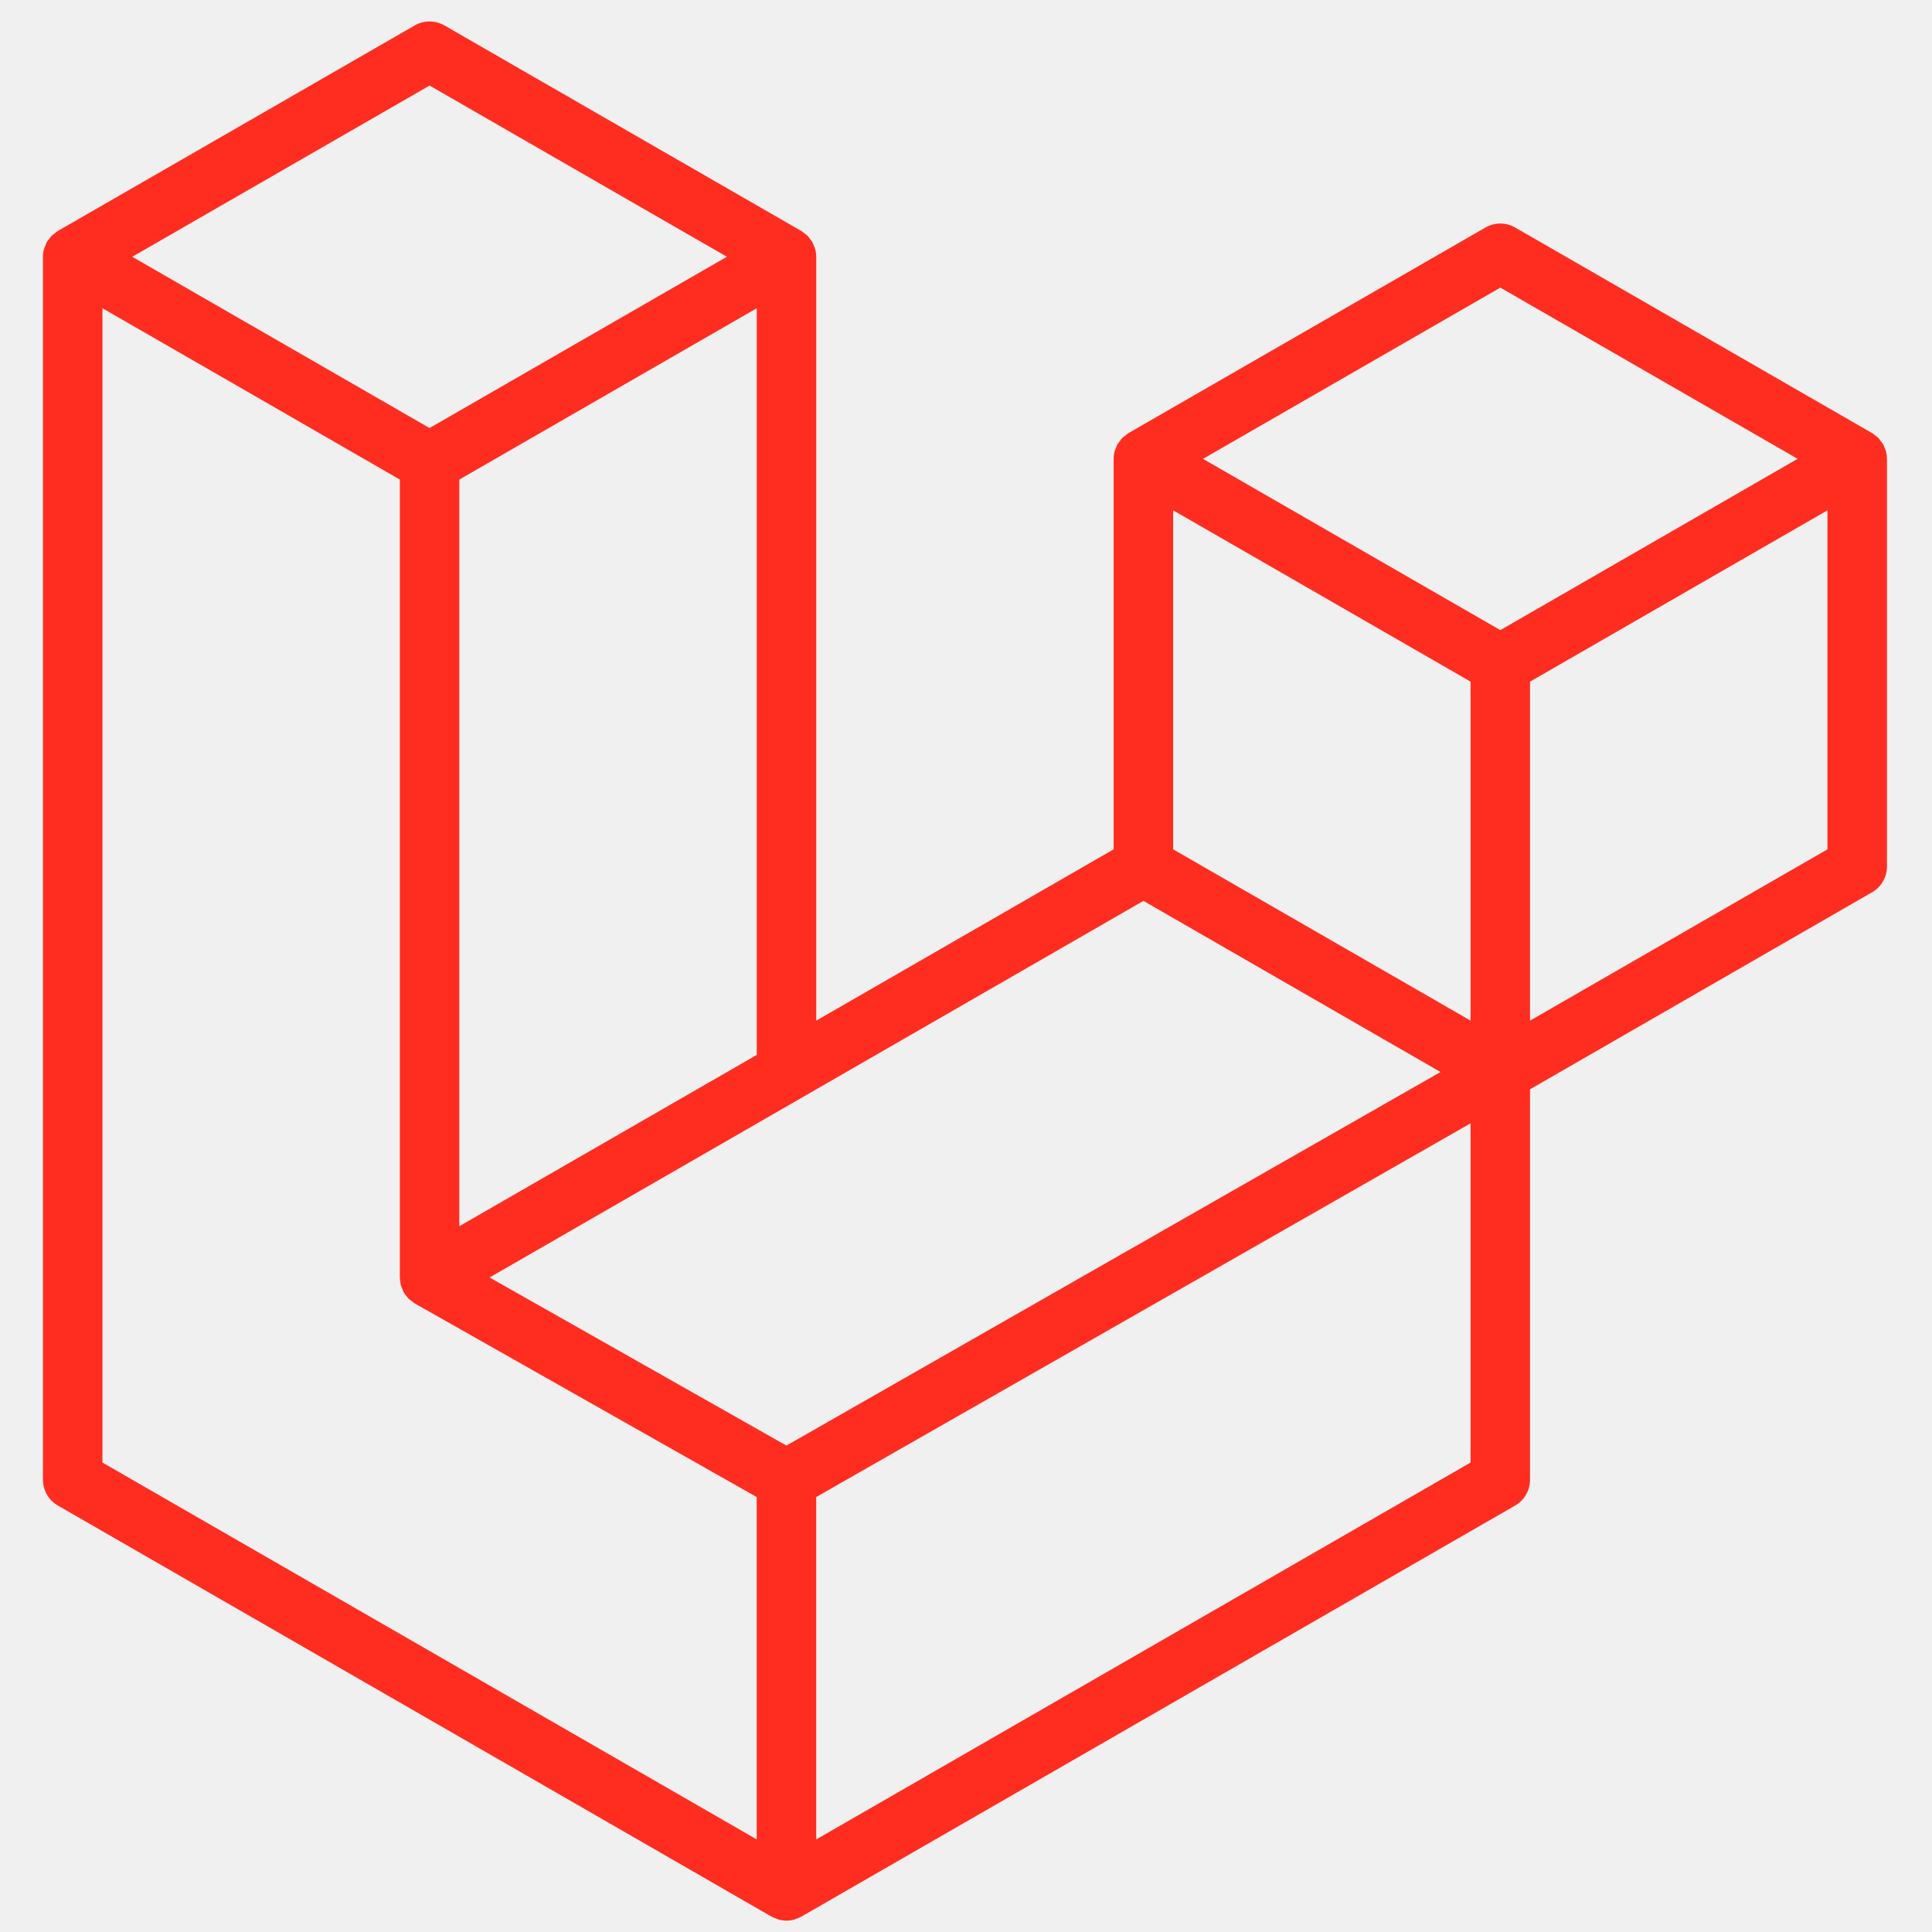
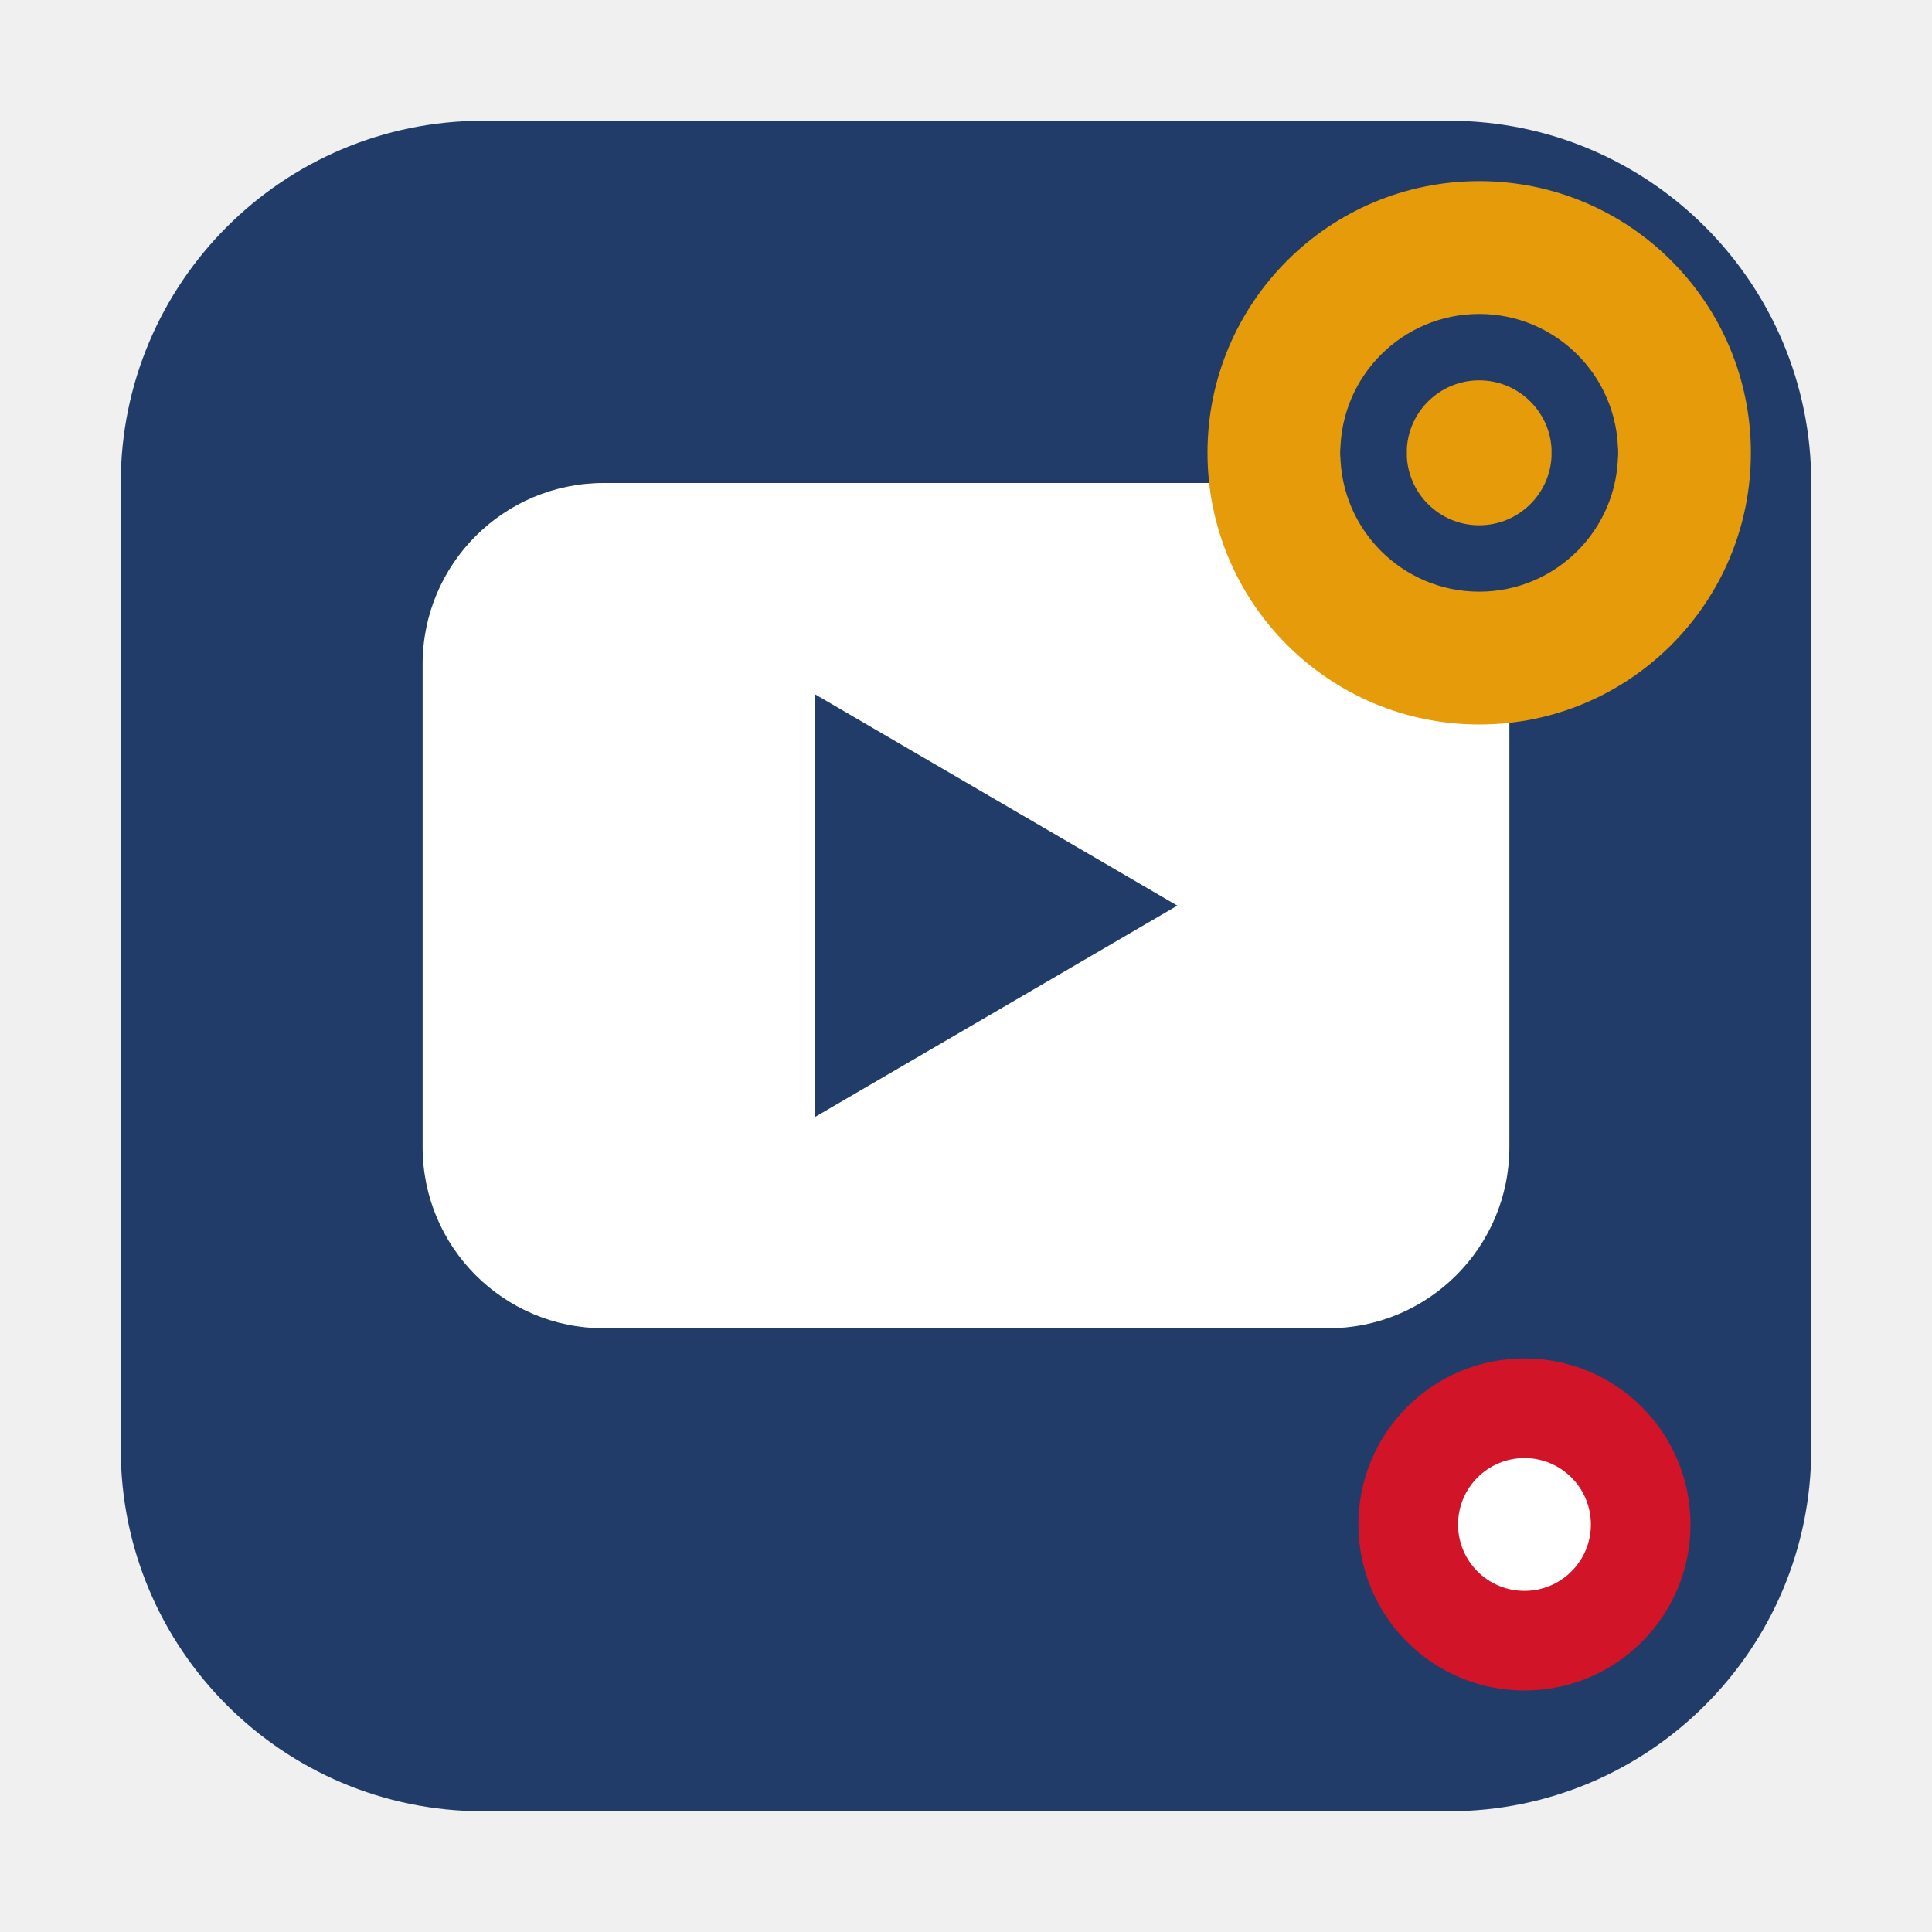
- <svg xmlns="http://www.w3.org/2000/svg" width="166" height="166" viewBox="0 0 166 166" fill="none">
-   <path fill-rule="evenodd" clip-rule="evenodd" d="M162.041 38.759C162.099 38.977 162.129 39.201 162.13 39.426V74.452C162.13 74.902 162.011 75.344 161.786 75.733C161.561 76.122 161.237 76.444 160.847 76.668L131.462 93.594V127.141C131.462 128.054 130.977 128.897 130.186 129.357L68.847 164.683C68.707 164.763 68.554 164.814 68.401 164.868C68.343 164.887 68.289 164.922 68.228 164.938C67.8 165.051 67.349 165.051 66.92 164.938C66.85 164.919 66.786 164.881 66.719 164.855C66.579 164.804 66.432 164.76 66.298 164.683L4.972 129.357C4.583 129.133 4.259 128.81 4.034 128.421C3.808 128.032 3.69 127.591 3.689 127.141L3.689 22.063C3.689 21.834 3.721 21.61 3.779 21.393C3.798 21.32 3.843 21.253 3.868 21.179C3.916 21.045 3.961 20.908 4.031 20.783C4.079 20.7 4.149 20.633 4.206 20.557C4.28 20.454 4.347 20.349 4.433 20.26C4.506 20.186 4.602 20.132 4.685 20.068C4.778 19.992 4.861 19.909 4.966 19.848L35.633 2.185C36.022 1.961 36.462 1.844 36.91 1.844C37.358 1.844 37.798 1.961 38.186 2.185L68.851 19.848H68.857C68.959 19.912 69.045 19.992 69.138 20.065C69.221 20.129 69.313 20.186 69.387 20.257C69.476 20.349 69.54 20.454 69.616 20.557C69.671 20.633 69.744 20.7 69.789 20.783C69.862 20.911 69.904 21.045 69.955 21.179C69.98 21.253 70.025 21.32 70.044 21.396C70.103 21.614 70.133 21.838 70.133 22.063V87.694L95.686 72.974V39.423C95.686 39.2 95.718 38.973 95.775 38.759C95.798 38.683 95.839 38.615 95.865 38.542C95.916 38.408 95.96 38.271 96.031 38.146C96.079 38.063 96.149 37.996 96.203 37.92C96.279 37.818 96.343 37.712 96.433 37.623C96.506 37.549 96.599 37.495 96.681 37.431C96.777 37.355 96.86 37.272 96.962 37.211L127.633 19.548C128.021 19.324 128.461 19.206 128.91 19.206C129.358 19.206 129.798 19.324 130.186 19.548L160.85 37.211C160.959 37.275 161.042 37.355 161.137 37.428C161.217 37.492 161.31 37.549 161.383 37.62C161.473 37.712 161.536 37.818 161.613 37.92C161.67 37.996 161.741 38.063 161.785 38.146C161.859 38.271 161.9 38.408 161.951 38.542C161.98 38.615 162.021 38.683 162.041 38.759ZM157.018 72.974V43.848L146.287 50.028L131.462 58.568V87.694L157.021 72.974H157.018ZM126.354 125.663V96.518L111.771 104.85L70.13 128.626V158.046L126.354 125.663ZM8.801 26.485V125.663L65.018 158.043V128.629L35.649 112L35.64 111.994L35.627 111.988C35.528 111.93 35.445 111.847 35.353 111.777C35.273 111.713 35.18 111.662 35.11 111.592L35.104 111.582C35.021 111.502 34.963 111.403 34.893 111.314C34.829 111.228 34.753 111.154 34.702 111.065L34.699 111.055C34.641 110.96 34.606 110.845 34.565 110.736C34.523 110.64 34.469 110.551 34.443 110.449C34.411 110.328 34.405 110.197 34.392 110.072C34.379 109.976 34.354 109.881 34.354 109.785V109.778V41.205L19.532 32.662L8.801 26.485ZM36.913 7.35L11.364 22.063L36.907 36.777L62.453 22.06L36.907 7.35H36.913ZM50.2 99.174L65.022 90.637V26.485L54.291 32.665L39.466 41.205V105.357L50.2 99.174ZM128.91 24.713L103.363 39.426L128.91 54.14L154.453 39.423L128.91 24.713ZM126.354 58.568L111.529 50.028L100.798 43.848V72.974L115.619 81.511L126.354 87.694V58.568ZM67.571 124.205L105.042 102.803L123.772 92.109L98.245 77.405L68.854 94.334L42.066 109.762L67.571 124.205Z" fill="#FF2D20" />
+ <svg xmlns="http://www.w3.org/2000/svg" width="64" height="64" viewBox="0 0 64 64" fill="none">
+   <rect x="4" y="4" width="56" height="56" rx="12" fill="#223c6a" />
+   <rect x="14" y="16" width="36" height="28" rx="6" fill="white" />
+   <path d="M27 23L39 30L27 37V23Z" fill="#223c6a" />
+   <circle cx="49" cy="15" r="9" fill="#e69b0a" />
+   <path d="M45.5 15C45.5 13.067 47.067 11.5 49 11.5C50.933 11.5 52.5 13.067 52.5 15" stroke="#223c6a" stroke-width="2.2" stroke-linecap="round" />
+   <path d="M45.5 15C45.5 16.933 47.067 18.5 49 18.5C50.933 18.5 52.5 16.933 52.5 15" stroke="#223c6a" stroke-width="2.2" stroke-linecap="round" />
+   <circle cx="50.5" cy="50.5" r="5.5" fill="#d21428" />
+   <circle cx="50.5" cy="50.5" r="2.2" fill="white" />
</svg>
